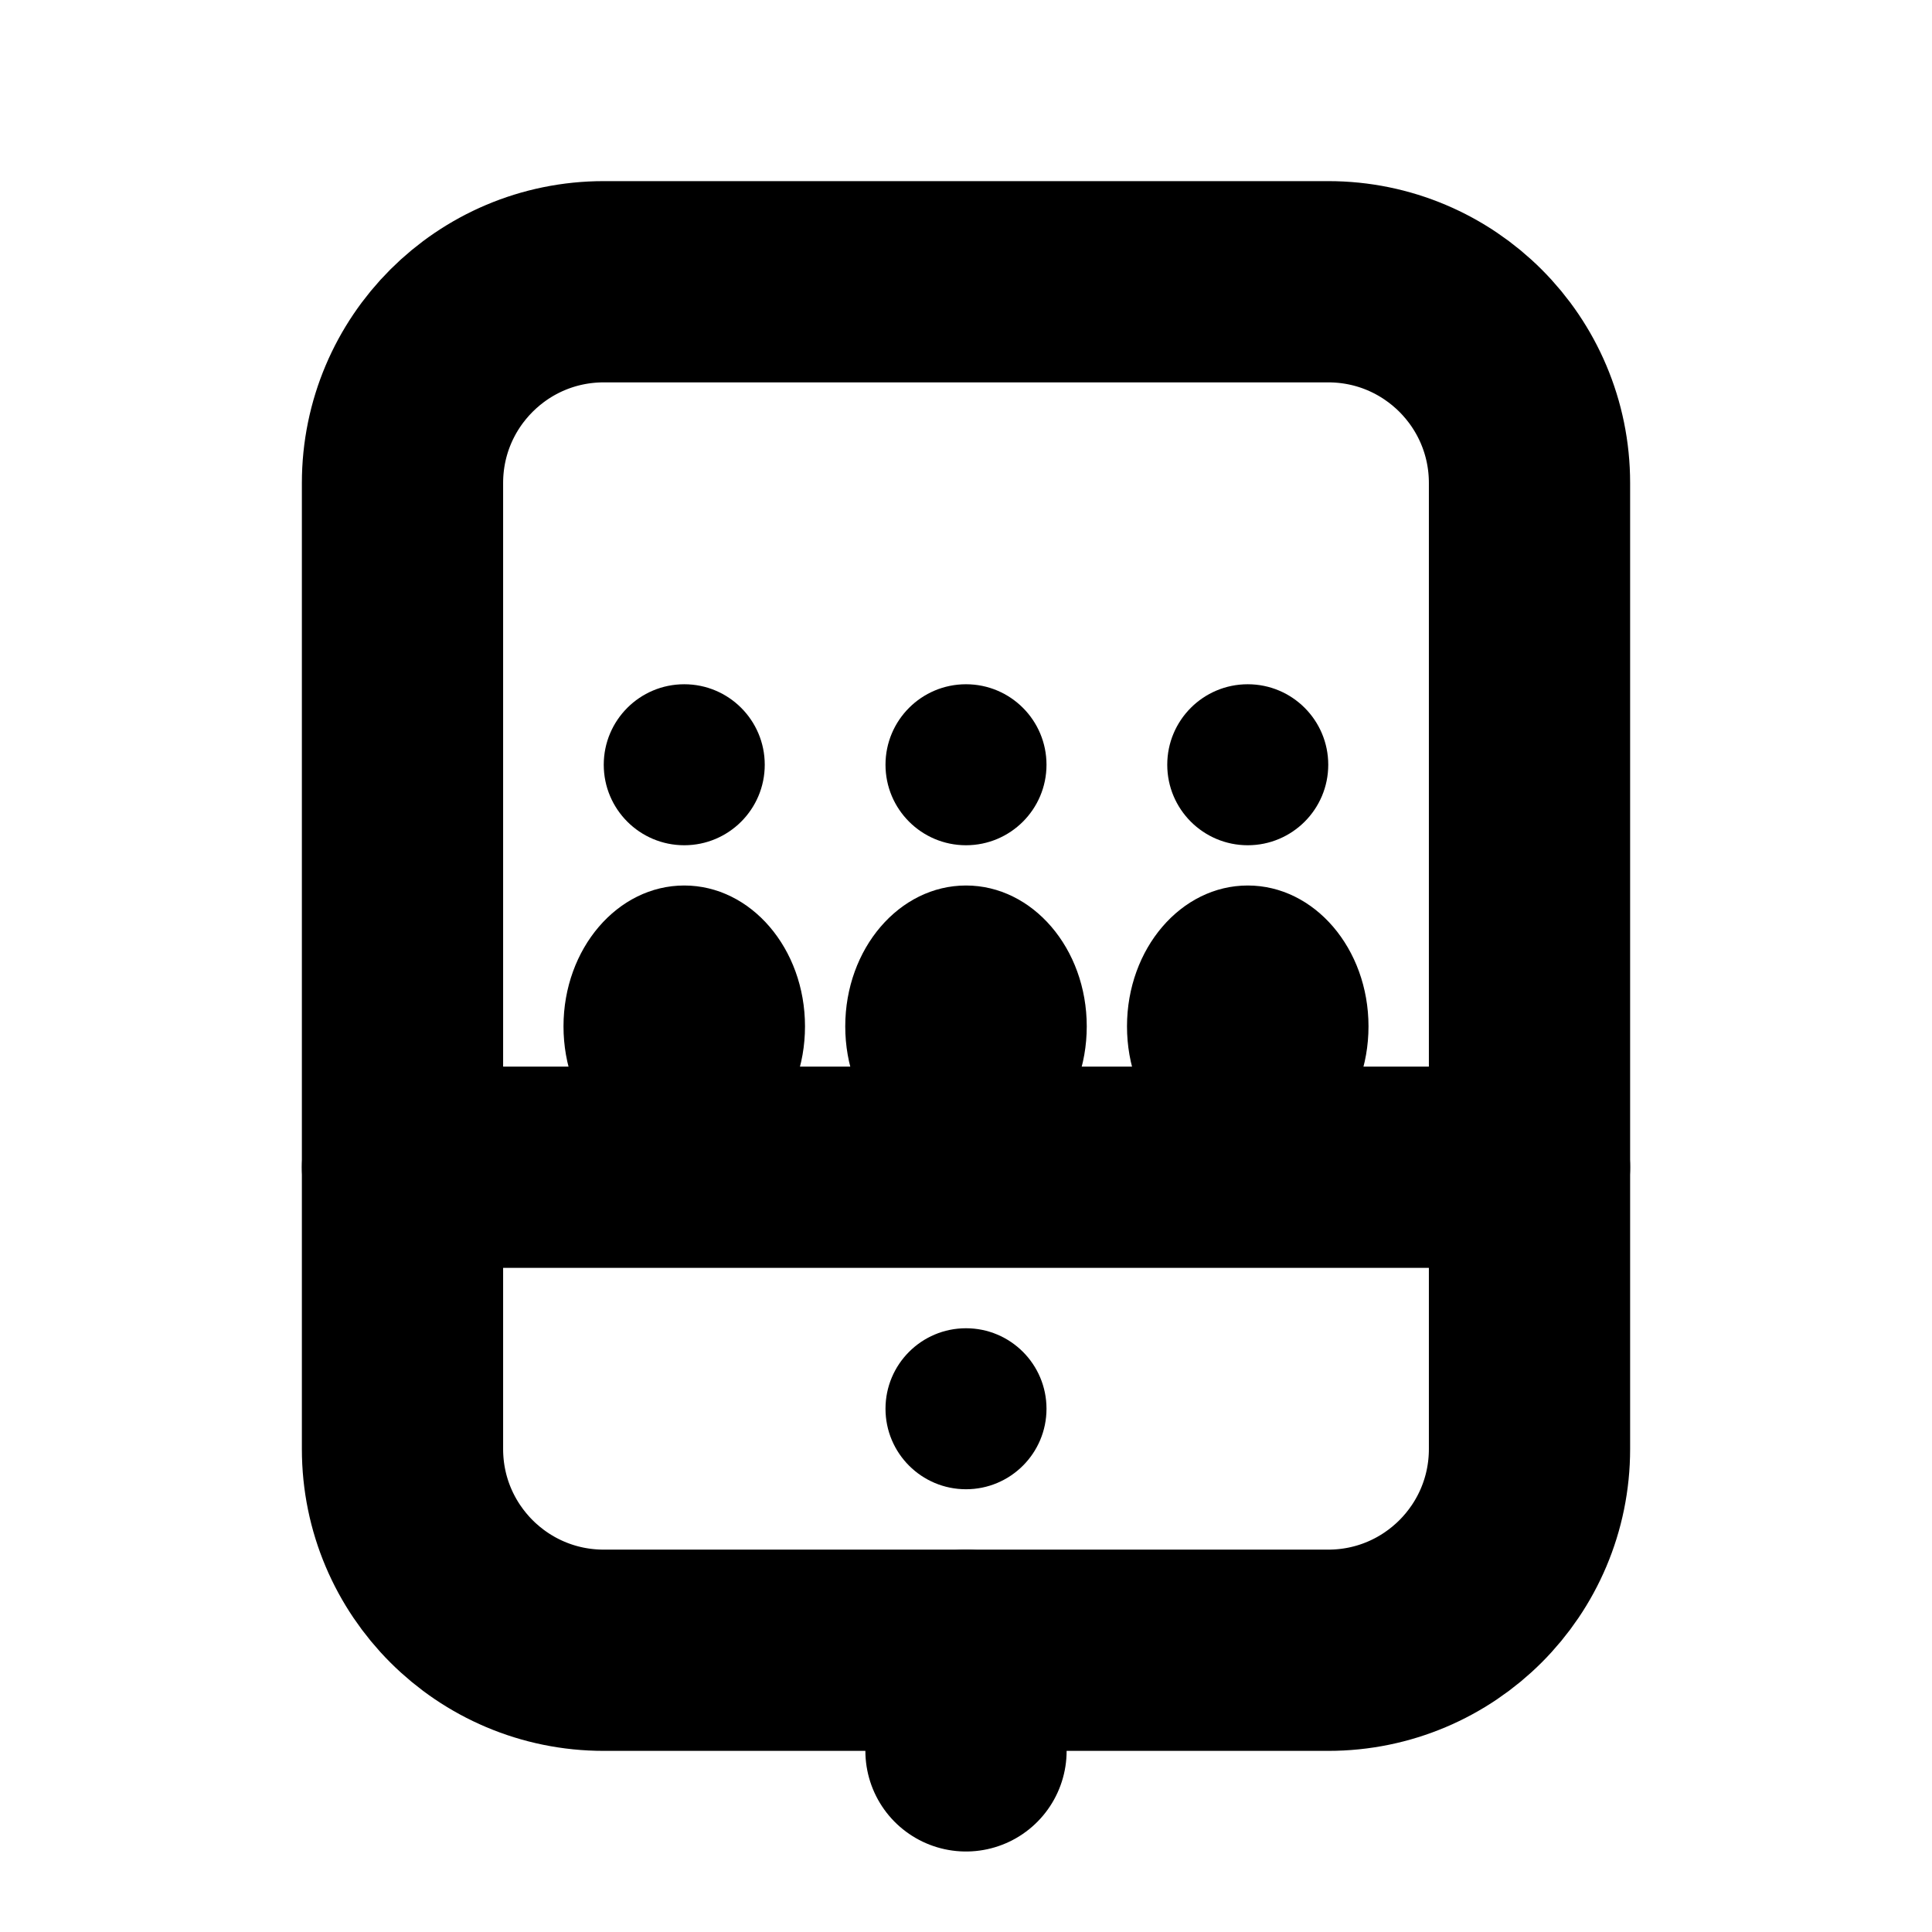
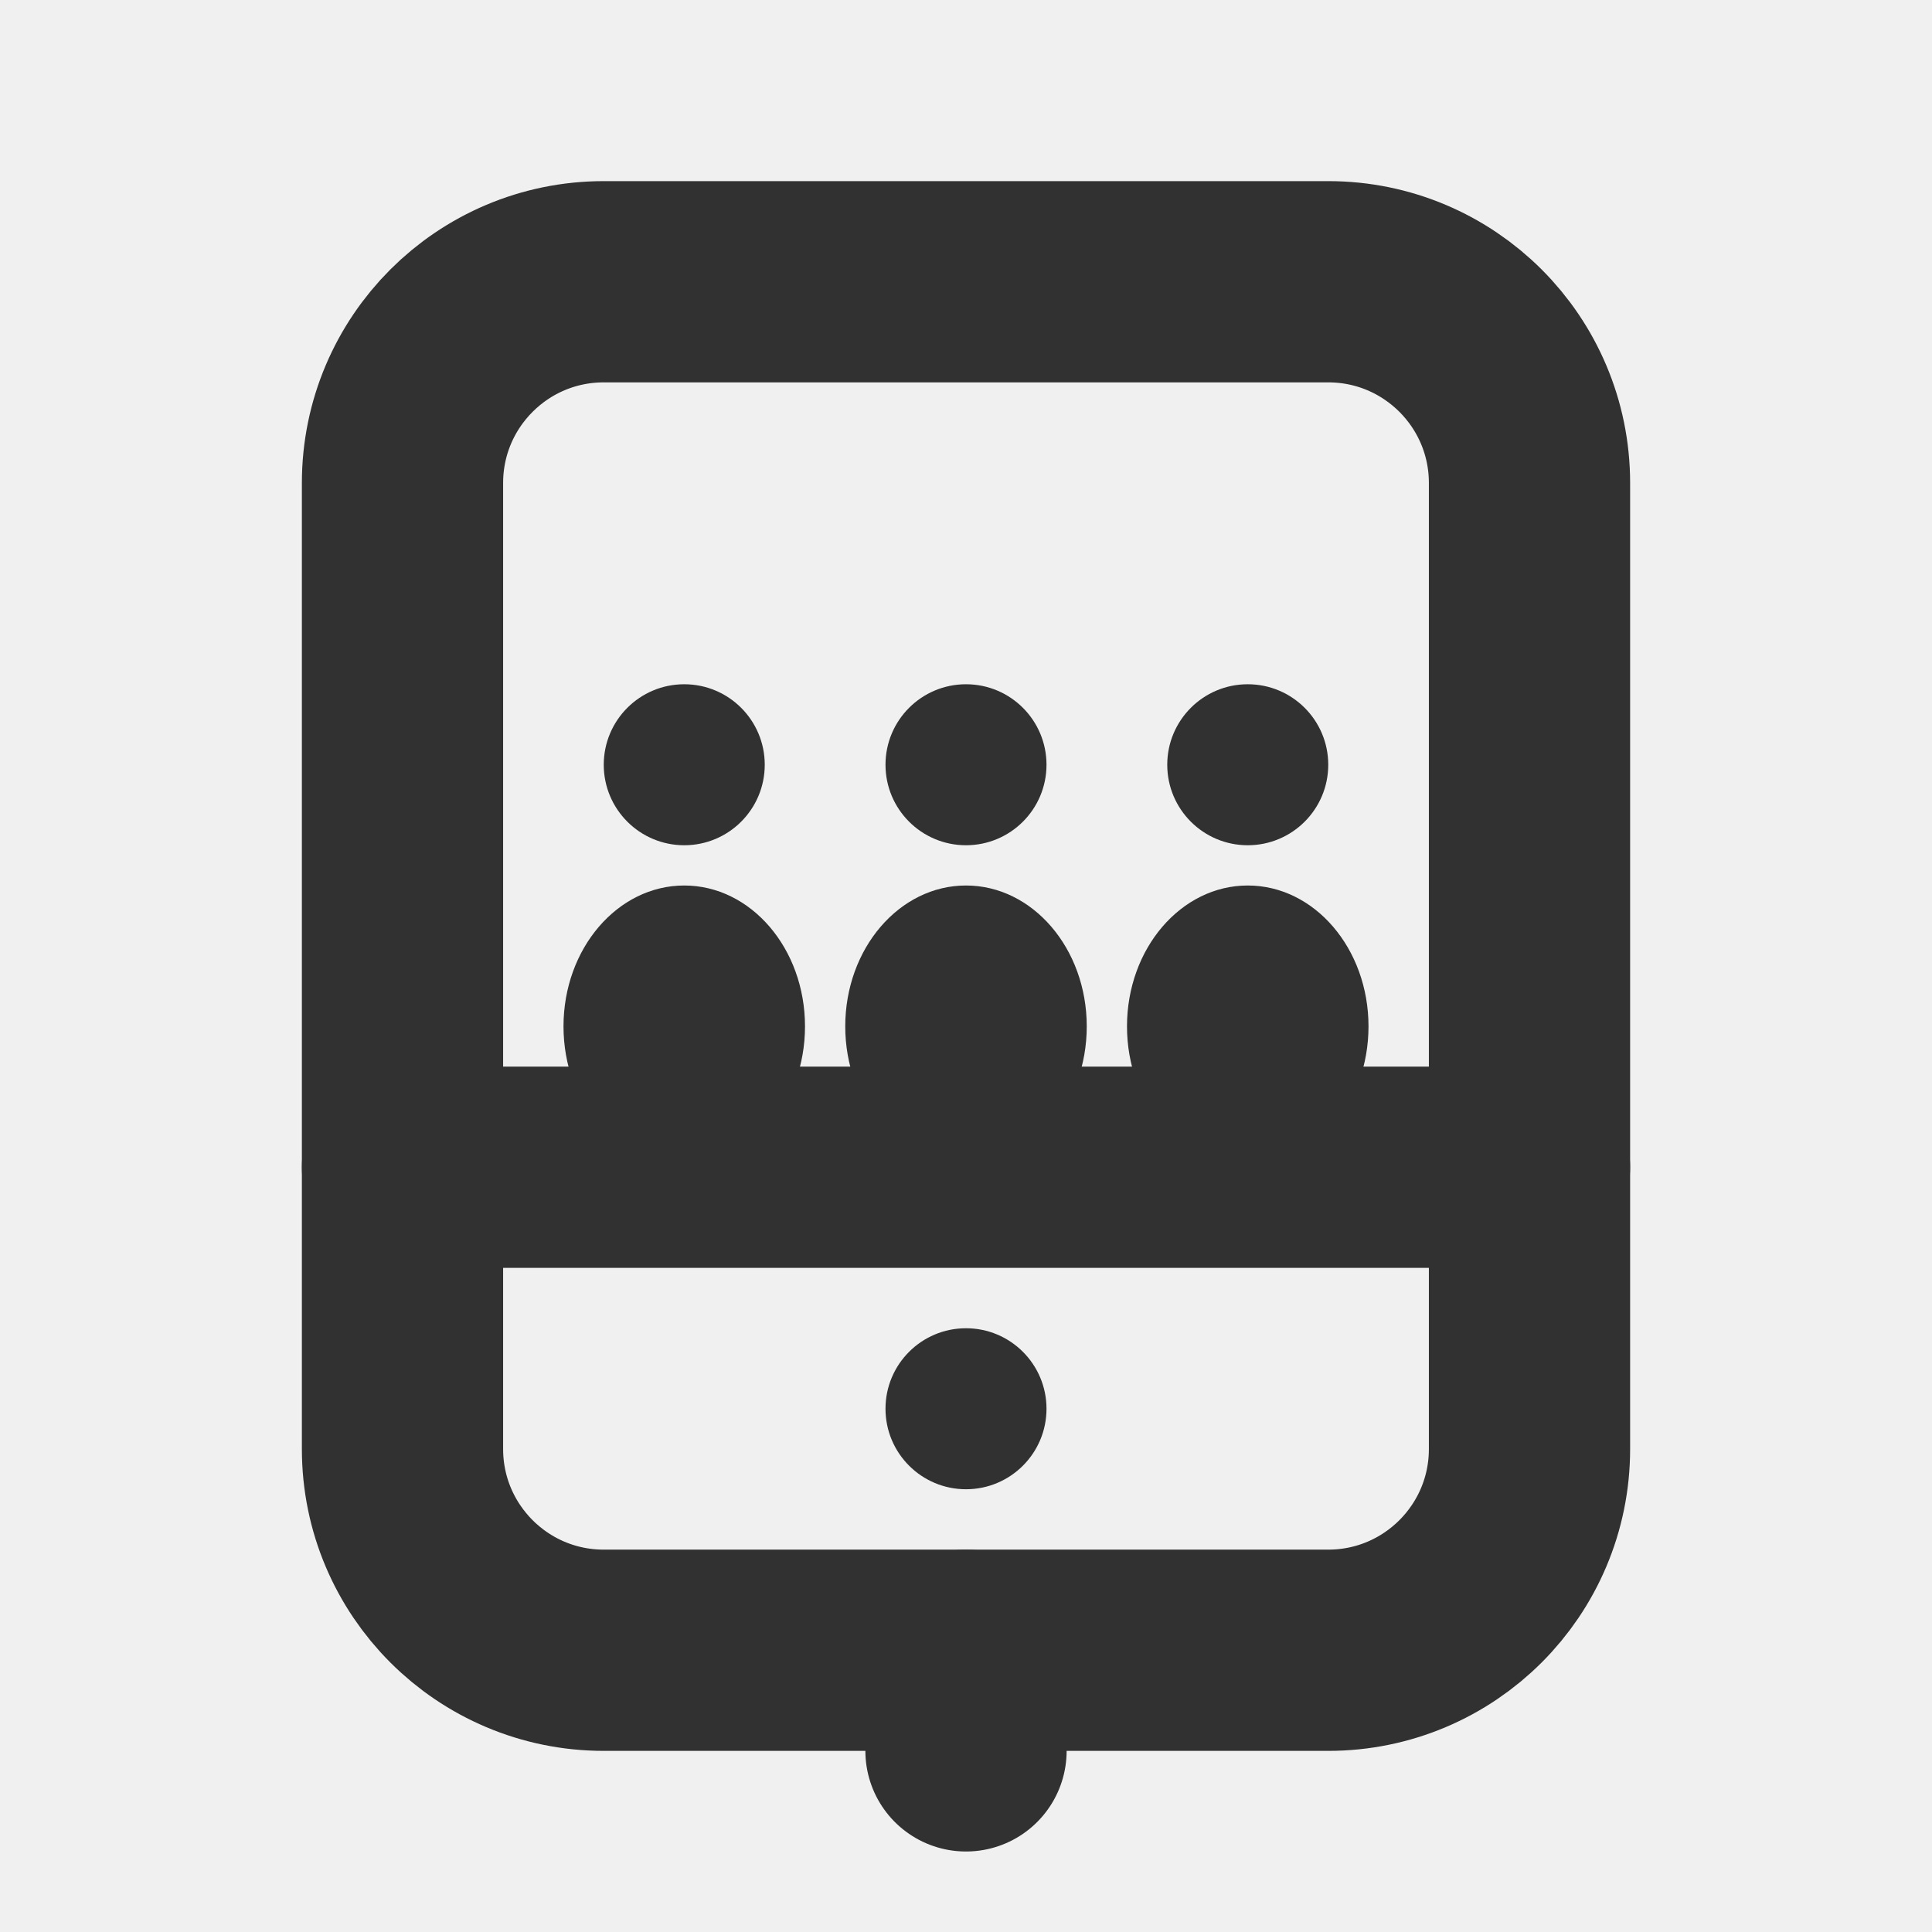
<svg xmlns="http://www.w3.org/2000/svg" width="48" height="48" viewBox="0 0 48 48" fill="none">
-   <rect width="48" height="48" fill="white" />
-   <rect x="10" y="7" width="28" height="34" rx="5" stroke="black" stroke-width="5" />
-   <path d="M10 29H38" stroke="black" stroke-width="5" stroke-linecap="round" stroke-linejoin="round" />
-   <circle cx="24" cy="35" r="2" fill="black" />
-   <path d="M24 41V43.5" stroke="black" stroke-width="5" stroke-linecap="round" stroke-linejoin="round" />
-   <circle cx="17" cy="19" r="2" fill="black" />
-   <circle cx="24" cy="19" r="2" fill="black" />
-   <circle cx="31" cy="19" r="2" fill="black" />
-   <ellipse cx="17" cy="25.5" rx="3" ry="3.5" fill="black" />
-   <ellipse cx="24" cy="25.5" rx="3" ry="3.5" fill="black" />
-   <ellipse cx="31" cy="25.5" rx="3" ry="3.5" fill="black" />
+   <rect x="10" y="7" width="28" height="34" rx="5" stroke="#313131" stroke-width="5" />
+   <path d="M10 29H38" stroke="#313131" stroke-width="5" stroke-linecap="round" stroke-linejoin="round" />
+   <circle cx="24" cy="35" r="2" fill="#313131" />
+   <path d="M24 41V43.5" stroke="#313131" stroke-width="5" stroke-linecap="round" stroke-linejoin="round" />
+   <circle cx="17" cy="19" r="2" fill="#313131" />
+   <circle cx="24" cy="19" r="2" fill="#313131" />
+   <circle cx="31" cy="19" r="2" fill="#313131" />
+   <ellipse cx="17" cy="25.5" rx="3" ry="3.5" fill="#313131" />
+   <ellipse cx="24" cy="25.5" rx="3" ry="3.5" fill="#313131" />
+   <ellipse cx="31" cy="25.5" rx="3" ry="3.5" fill="#313131" />
</svg>
